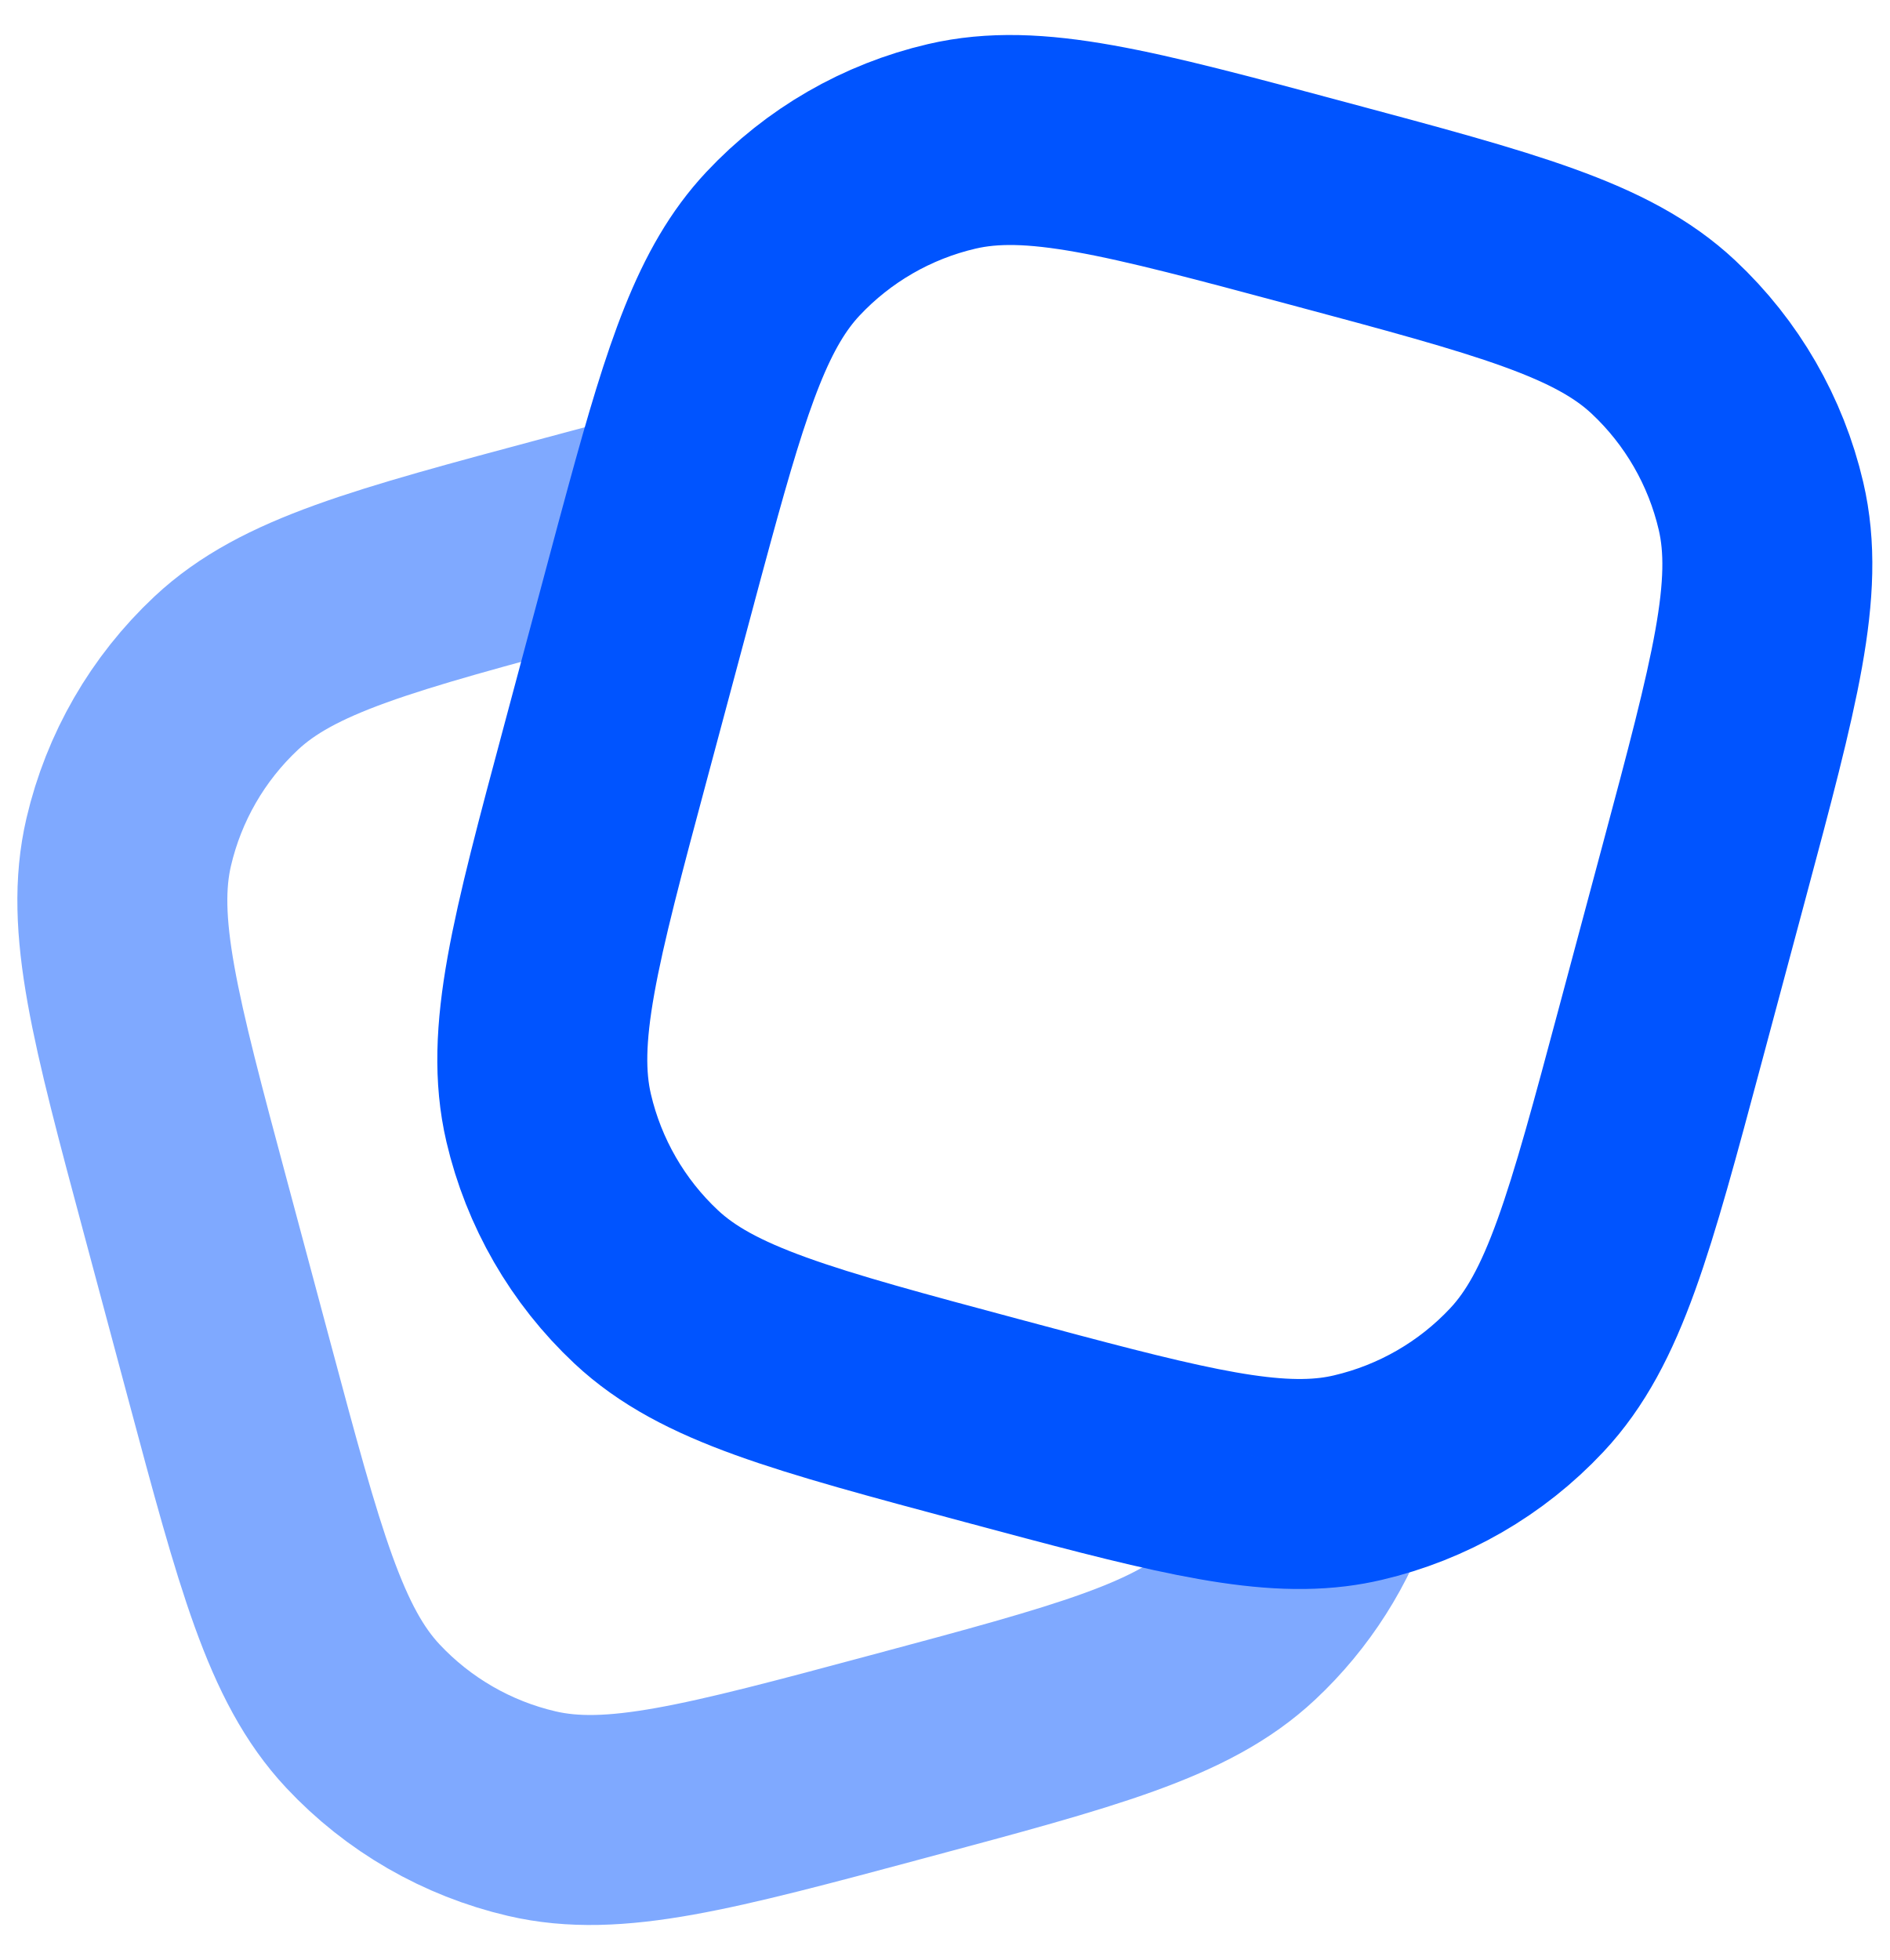
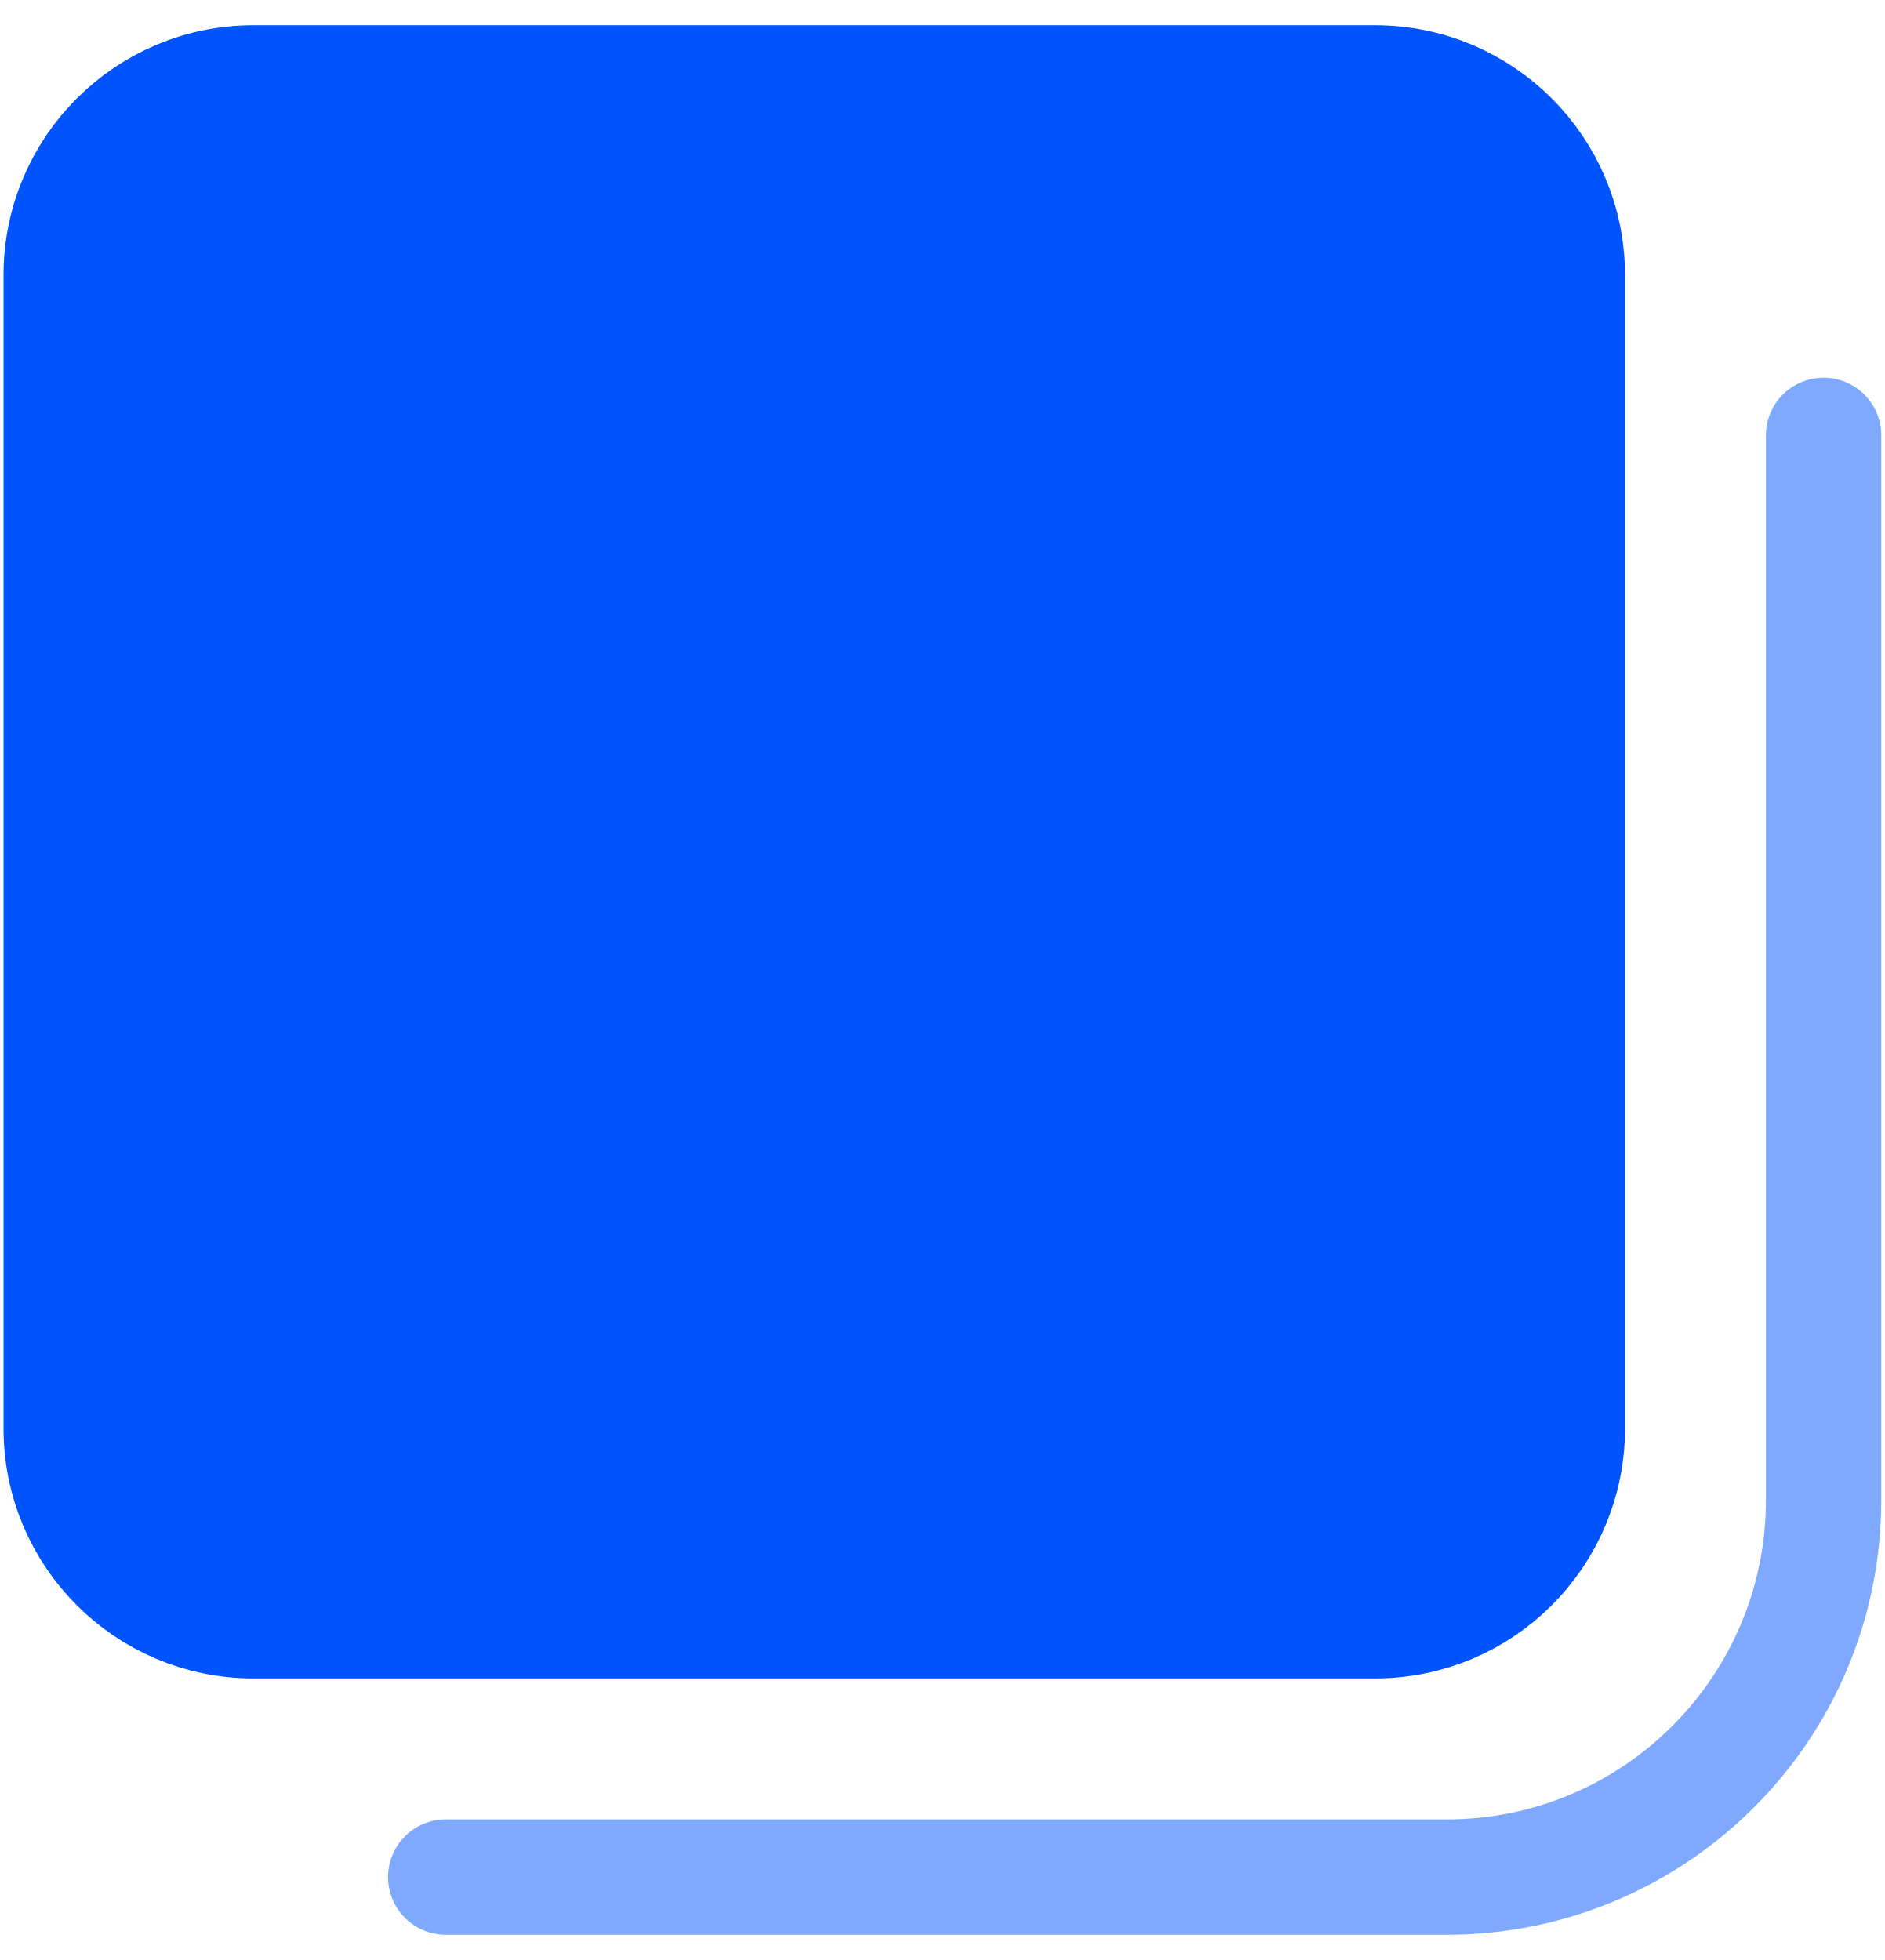
- <svg xmlns="http://www.w3.org/2000/svg" width="27" height="28" viewBox="0 0 27 28" fill="none">
-   <path d="M23.724 14.778L24.345 12.46C25.07 9.753 25.433 8.4 25.16 7.229C24.944 6.304 24.459 5.464 23.766 4.815C22.889 3.993 21.535 3.631 18.829 2.906C16.123 2.18 14.769 1.818 13.598 2.091C12.674 2.306 11.834 2.791 11.185 3.484C10.481 4.236 10.114 5.336 9.568 7.335C9.476 7.671 9.379 8.032 9.275 8.421L9.275 8.422L8.654 10.74C7.928 13.447 7.566 14.8 7.839 15.971C8.055 16.895 8.539 17.735 9.232 18.384C10.11 19.206 11.463 19.569 14.17 20.294C16.609 20.948 17.949 21.307 19.047 21.172C19.168 21.157 19.285 21.136 19.4 21.109C20.325 20.893 21.165 20.408 21.814 19.715C22.636 18.838 22.999 17.485 23.724 14.778L23.724 14.778Z" stroke="#0054FF" stroke-width="3" />
-   <path opacity="0.5" d="M19.048 21.171C18.798 21.937 18.358 22.631 17.766 23.185C16.889 24.007 15.535 24.369 12.829 25.094C10.123 25.82 8.769 26.182 7.598 25.909C6.674 25.694 5.834 25.209 5.185 24.516C4.363 23.638 4 22.285 3.275 19.578L2.654 17.26C1.928 14.553 1.566 13.2 1.839 12.029C2.055 11.104 2.539 10.265 3.232 9.616C4.11 8.794 5.463 8.431 8.17 7.706C8.682 7.569 9.145 7.444 9.568 7.335" stroke="#0054FF" stroke-width="3" />
+ <svg xmlns="http://www.w3.org/2000/svg" width="25" height="26" viewBox="0 0 25 26" fill="none">
+   <path d="M0.812 18.95C0.812 20.358 1.954 21.5 3.362 21.5H18.238C19.646 21.5 20.788 20.358 20.788 18.95V3.65C20.788 2.242 19.646 1.1 18.238 1.1H3.362C1.954 1.1 0.812 2.242 0.812 3.65V18.95Z" fill="#0054FF" stroke="#0054FF" stroke-width="1.53" stroke-linecap="round" />
+   <path d="M5.912 24.9H19.187C21.948 24.9 24.187 22.661 24.187 19.9V5.775" stroke="#0054FF" stroke-opacity="0.5" stroke-width="1.53" stroke-linecap="round" />
</svg>
